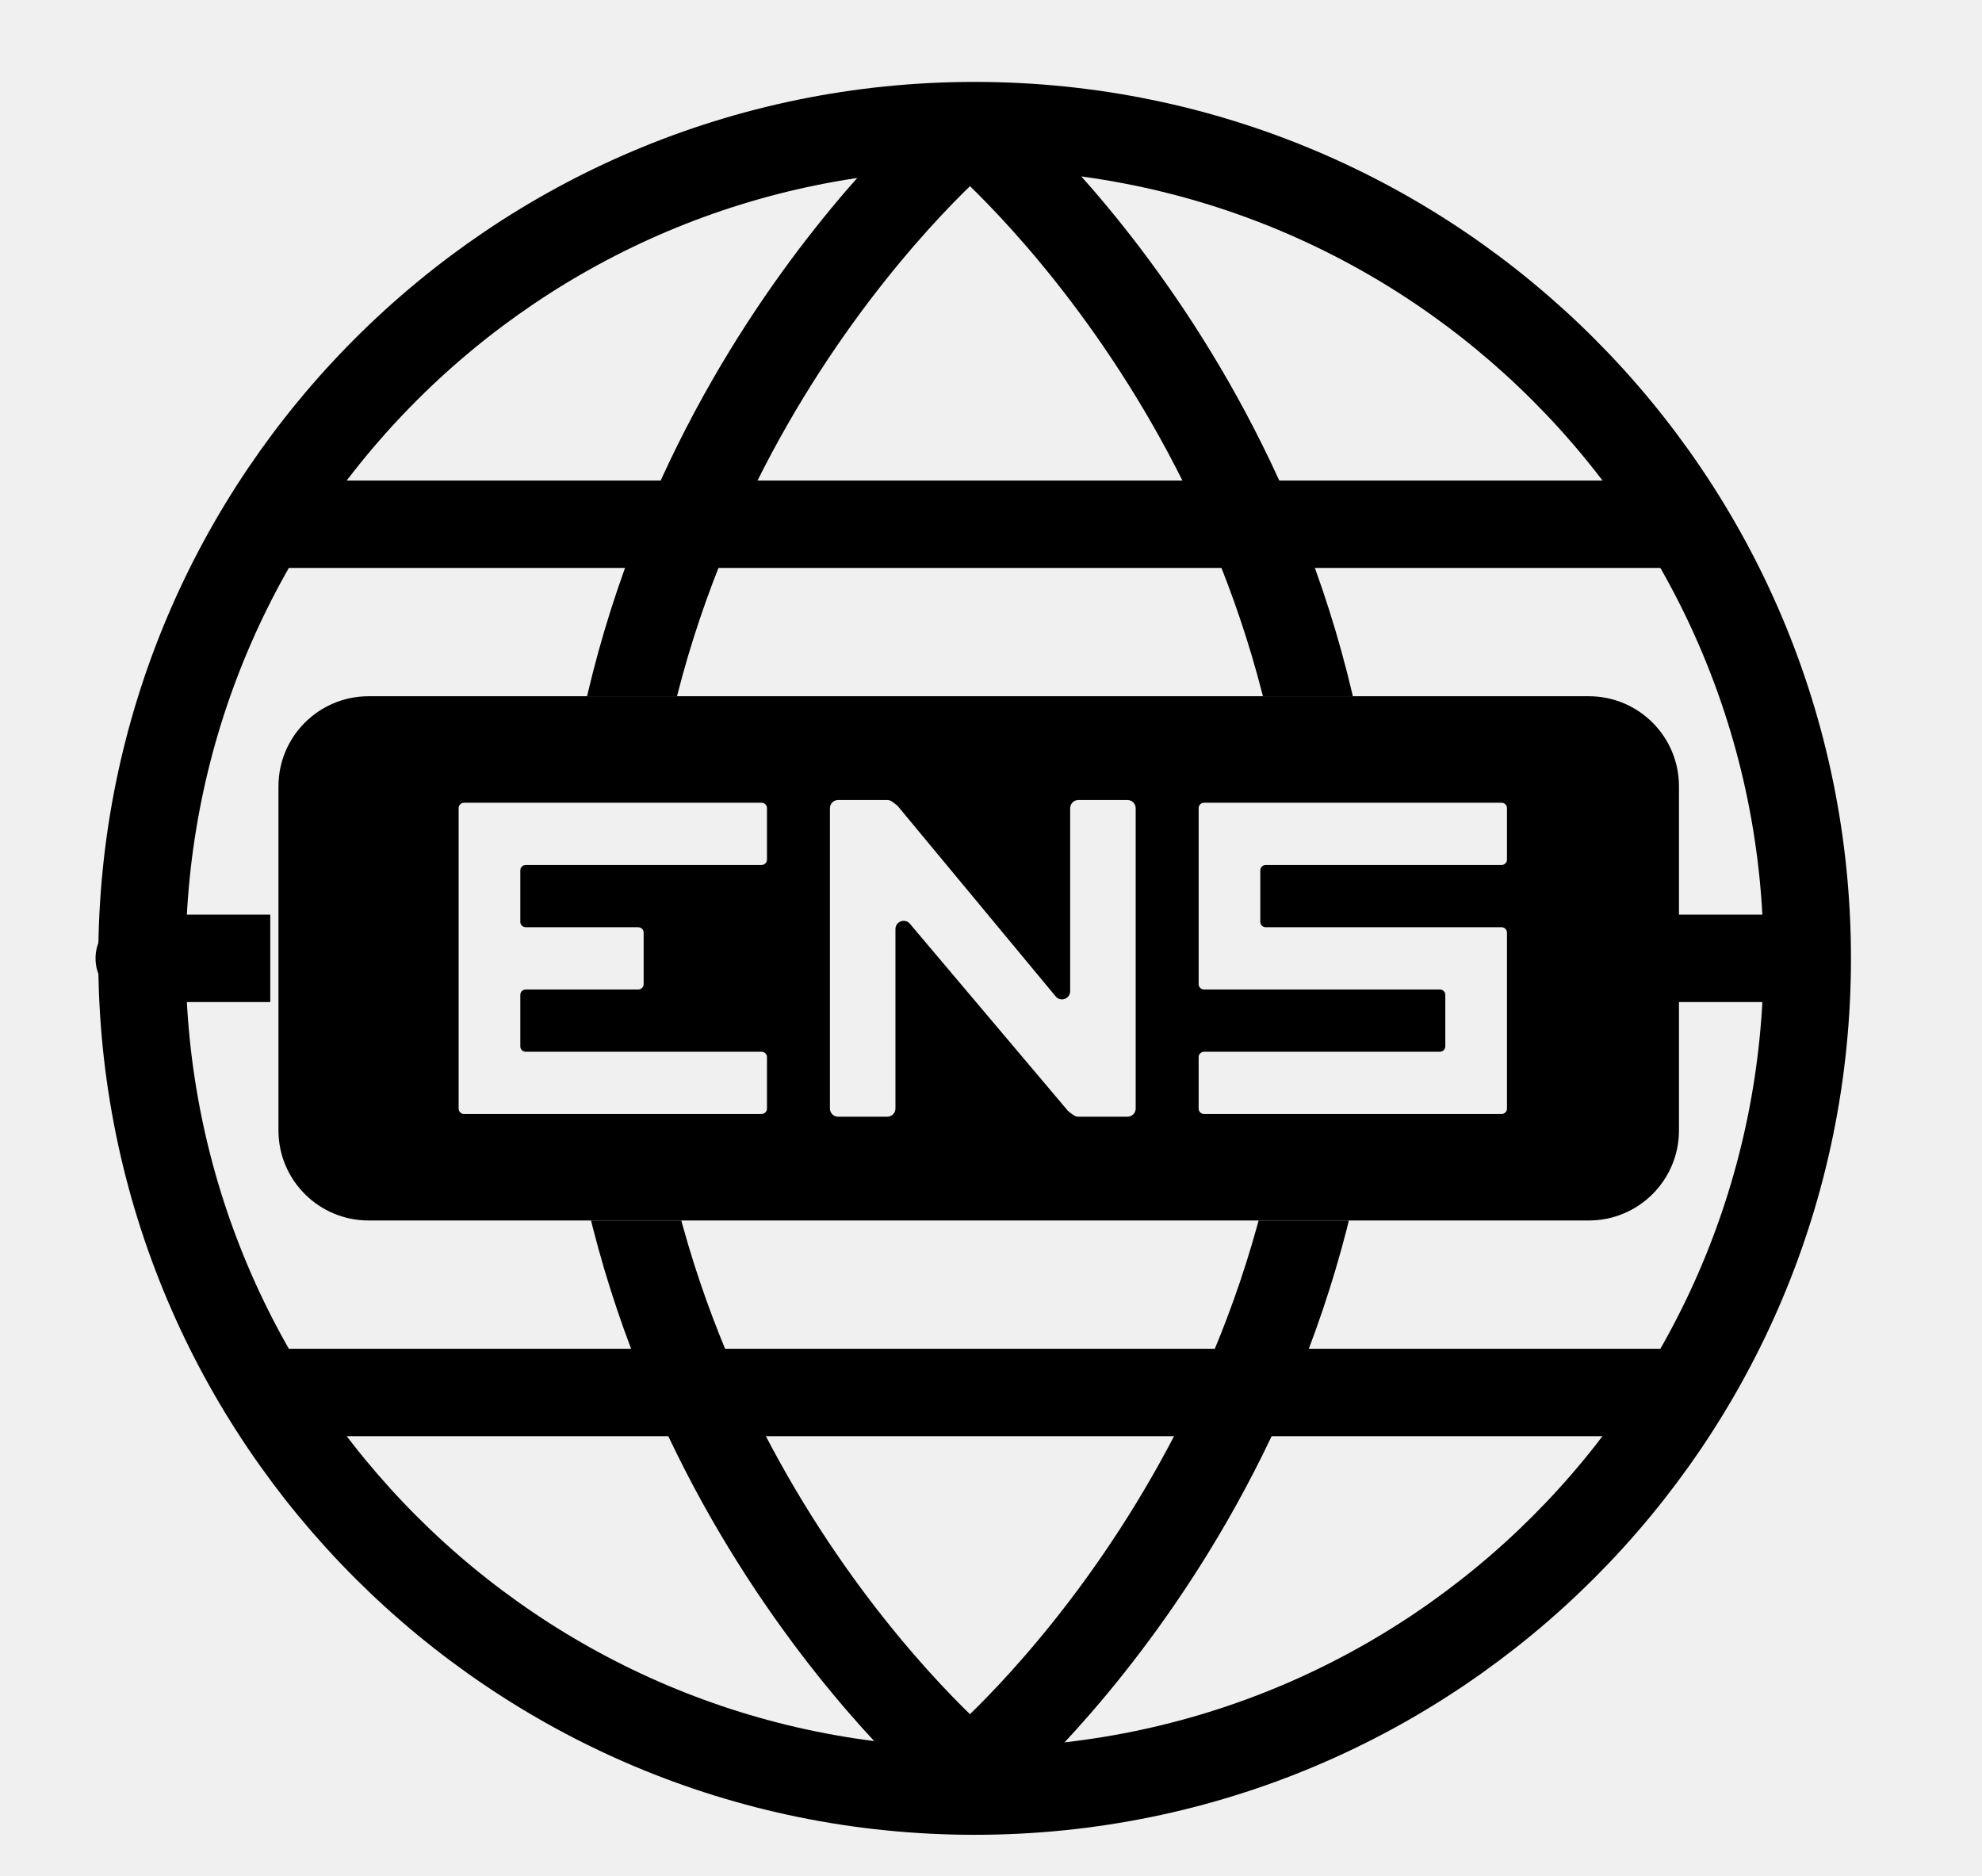
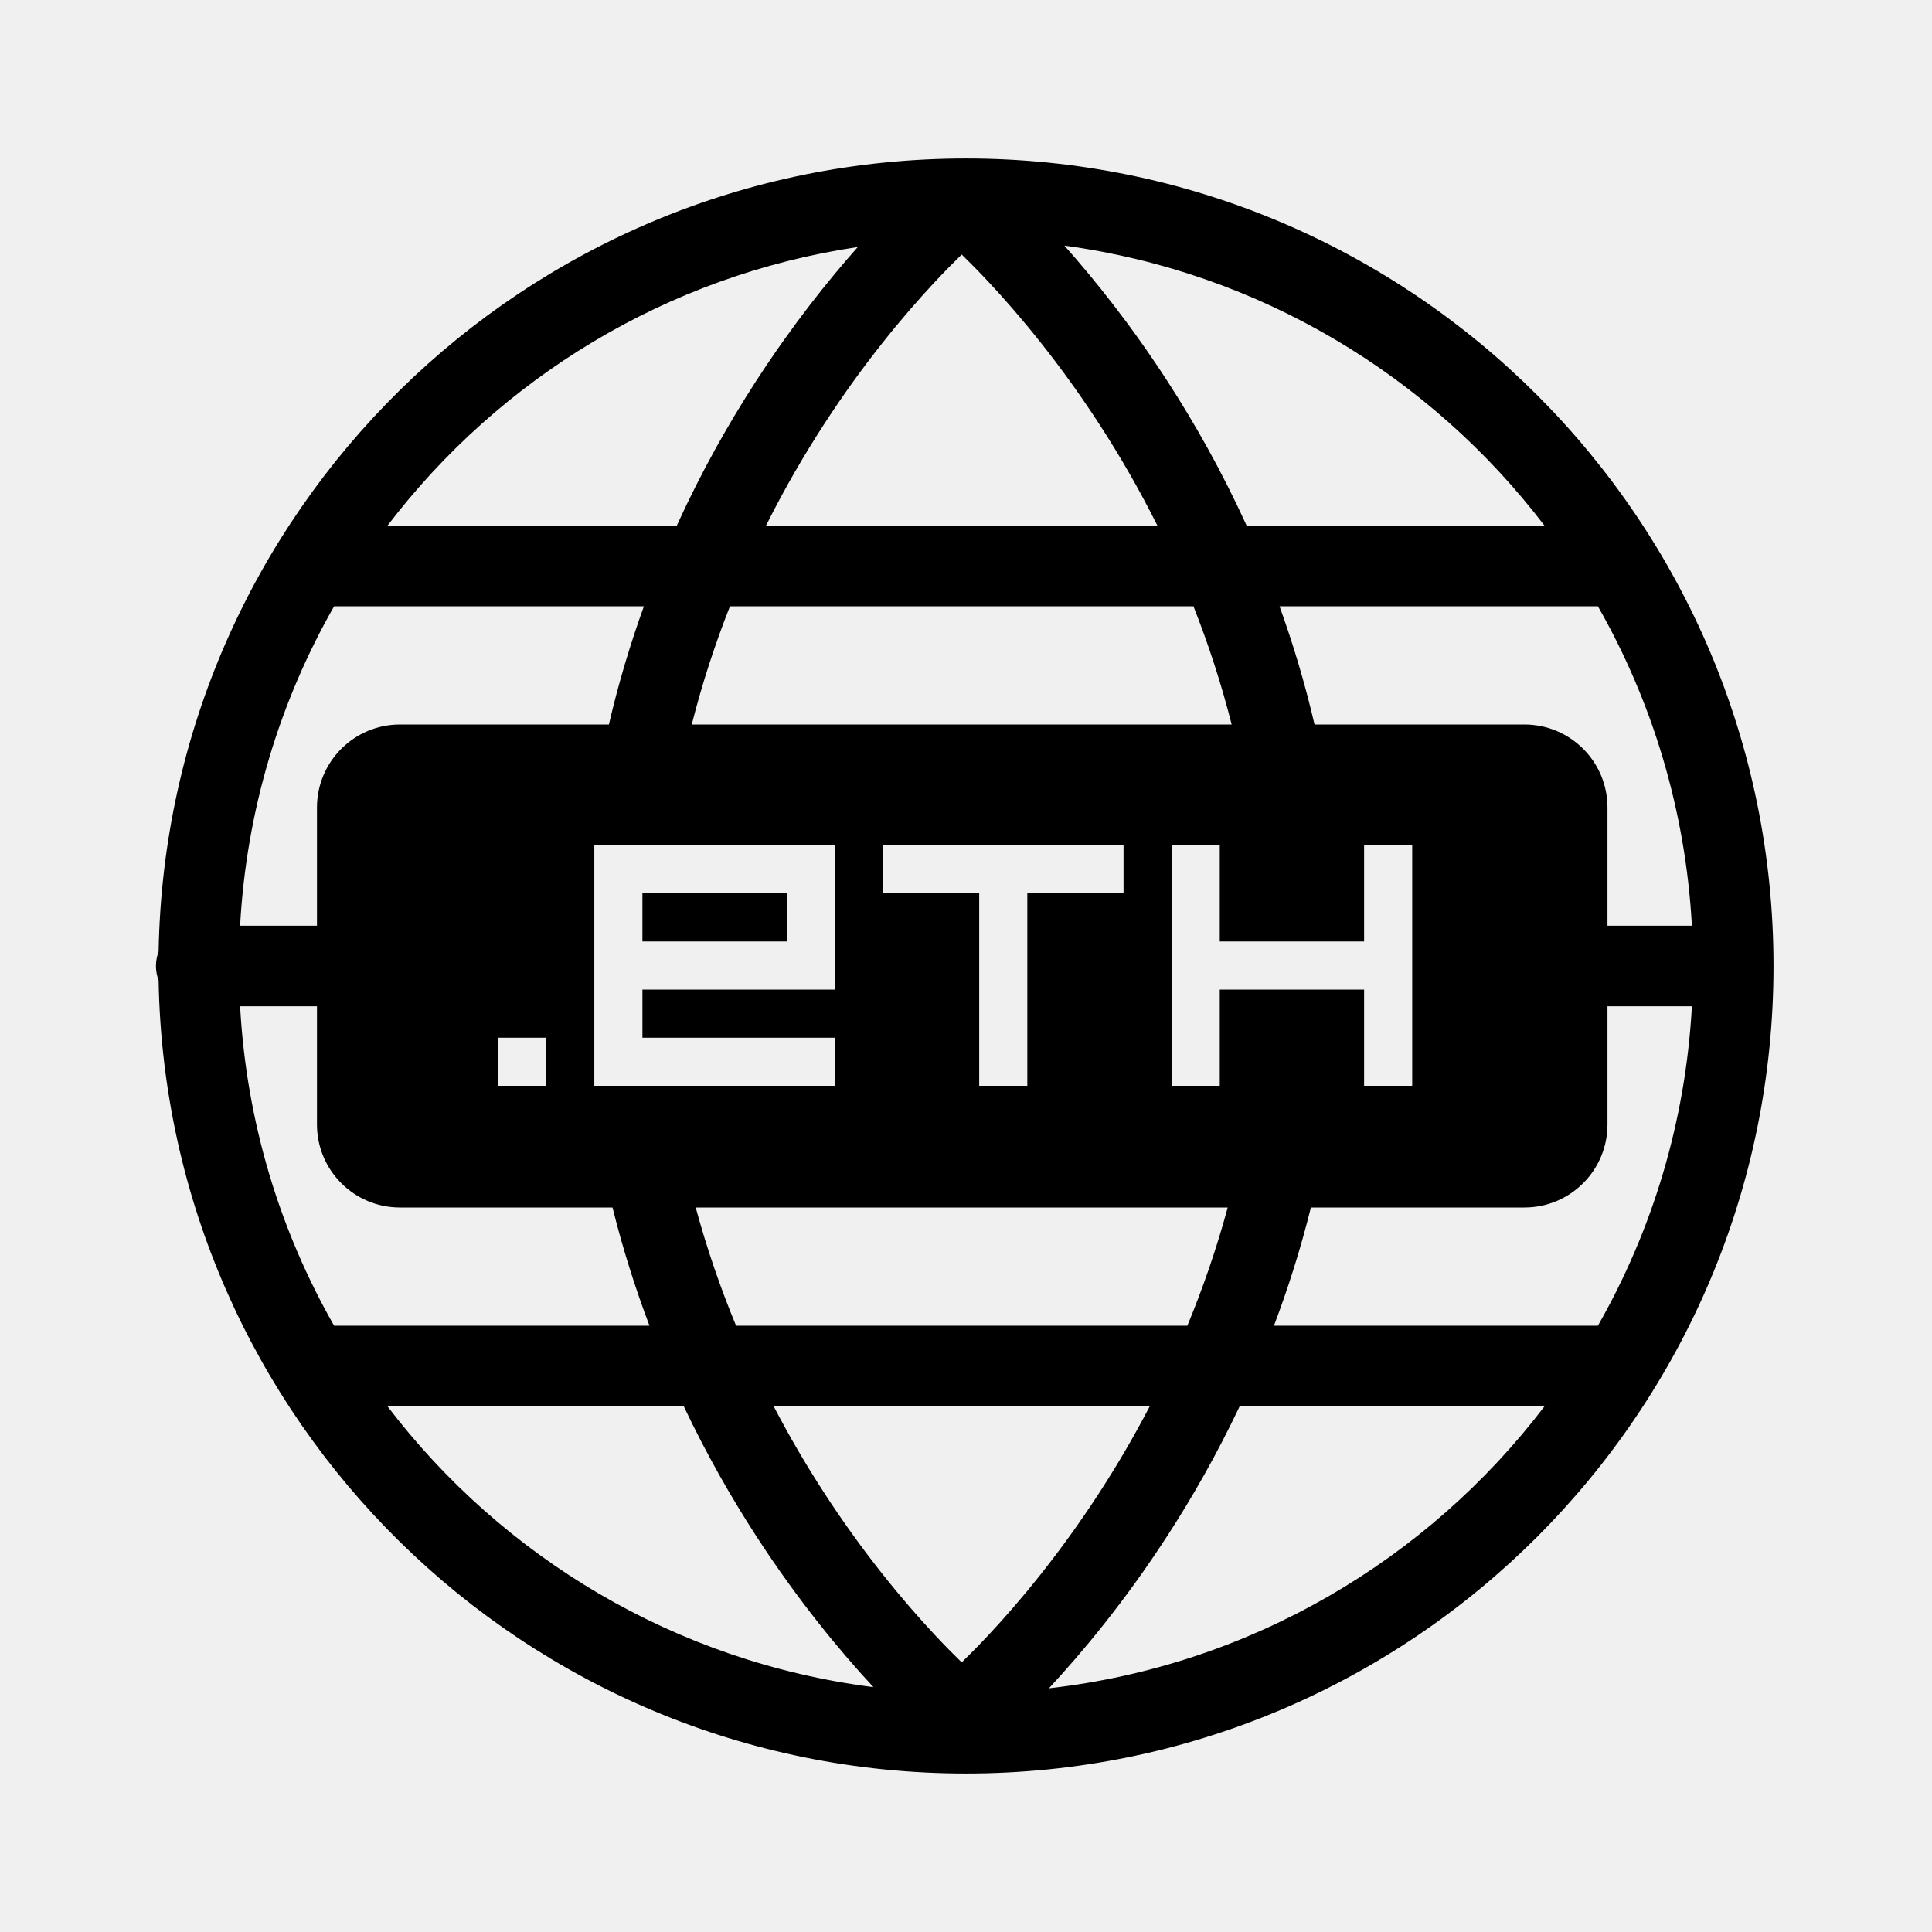
- <svg xmlns="http://www.w3.org/2000/svg" width="242" height="229" viewBox="0 0 242 229" fill="none">
-   <mask id="mask0_1218_22496" style="mask-type:alpha" maskUnits="userSpaceOnUse" x="0" y="0" width="242" height="229">
-     <path fill-rule="evenodd" clip-rule="evenodd" d="M242 229H0V0H242V229ZM204 85H33V149H204V85Z" fill="white" />
-   </mask>
-   <g mask="url(#mask0_1218_22496)">
-     <path d="M17 117H220.5" stroke="black" stroke-width="10.67" stroke-linecap="round" />
-     <path d="M34 170H204" stroke="black" stroke-width="10.67" stroke-linecap="round" />
-     <path d="M34 64H204" stroke="black" stroke-width="10.67" stroke-linecap="round" />
-     <path d="M117.862 216C117.862 216 73.469 178.963 73.469 116C73.469 53.037 117.862 16 117.862 16" stroke="black" stroke-width="10.67" stroke-linecap="round" />
-     <path d="M119.001 216C119.001 216 163.395 178.963 163.395 116C163.395 53.037 119.001 16 119.001 16" stroke="black" stroke-width="10.67" stroke-linecap="round" />
-     <circle cx="119" cy="117" r="101.665" stroke="black" stroke-width="10.67" />
-   </g>
-   <path fill-rule="evenodd" clip-rule="evenodd" d="M45 85C38.925 85 34 89.925 34 96V138C34 144.075 38.925 149 45 149H194C200.075 149 205 144.075 205 138V96C205 89.925 200.075 85 194 85H45ZM101.333 98.667C101.333 98.114 101.781 97.667 102.333 97.667H108.333C108.555 97.667 108.759 97.739 108.925 97.861C109.108 97.995 109.296 98.136 109.475 98.276C109.531 98.32 109.583 98.37 109.631 98.427L128.897 121.645C129.495 122.366 130.666 121.943 130.666 121.006V98.667C130.666 98.114 131.114 97.667 131.666 97.667H137.666C138.219 97.667 138.666 98.114 138.666 98.667V135.333C138.666 135.886 138.219 136.333 137.666 136.333H131.666C131.45 136.333 131.25 136.265 131.087 136.148C130.904 136.018 130.716 135.881 130.536 135.746C130.478 135.702 130.423 135.65 130.373 135.592L111.097 112.775C110.495 112.063 109.333 112.488 109.333 113.42V135.333C109.333 135.886 108.885 136.333 108.333 136.333H102.333C101.781 136.333 101.333 135.886 101.333 135.333V98.667ZM92.98 128.4C93.349 128.4 93.647 128.693 93.647 129.055V135.345C93.647 135.707 93.349 136 92.98 136H56.667C56.298 136 56 135.707 56 135.345V98.655C56 98.293 56.298 98 56.667 98H92.98C93.349 98 93.647 98.293 93.647 98.655V104.945C93.647 105.307 93.349 105.6 92.98 105.6H64.196C63.828 105.6 63.529 105.893 63.529 106.255V112.545C63.529 112.907 63.828 113.2 64.196 113.2H77.922C78.29 113.2 78.588 113.493 78.588 113.855V120.145C78.588 120.507 78.29 120.8 77.922 120.8H64.196C63.828 120.8 63.529 121.093 63.529 121.455V127.745C63.529 128.107 63.828 128.4 64.196 128.4H92.98ZM147.02 136C146.651 136 146.353 135.707 146.353 135.345V129.055C146.353 128.693 146.651 128.4 147.02 128.4H175.804C176.172 128.4 176.471 128.107 176.471 127.745V121.455C176.471 121.093 176.172 120.8 175.804 120.8H147.02C146.651 120.8 146.353 120.507 146.353 120.145V98.655C146.353 98.293 146.651 98 147.02 98H183.333C183.702 98 184 98.293 184 98.655V104.945C184 105.307 183.702 105.6 183.333 105.6H154.549C154.181 105.6 153.882 105.893 153.882 106.255V112.545C153.882 112.907 154.181 113.2 154.549 113.2H183.333C183.702 113.2 184 113.493 184 113.855V135.345C184 135.707 183.702 136 183.333 136H147.02Z" fill="black" />
+ <svg xmlns="http://www.w3.org/2000/svg" width="256" height="256" viewBox="0 0 256 256" fill="none">
+   <path d="M104.25 124.75V118.375H85.125V124.75H104.25Z" fill="black" />
+   <path fill-rule="evenodd" clip-rule="evenodd" d="M21.017 129.909C22.035 188.123 69.543 235 128 235C187.095 235 235 187.094 235 128C235 68.906 187.095 21 128 21C69.543 21 22.035 67.877 21.017 126.091C20.79 126.684 20.665 127.327 20.665 128C20.665 128.673 20.79 129.316 21.017 129.909ZM115.734 223.556C111.434 218.922 105.809 212.187 100.188 203.512C96.907 198.448 93.62 192.711 90.599 186.335H51.335C66.595 206.359 89.521 220.225 115.734 223.556ZM44.27 175.665H86.058C84.196 170.742 82.533 165.517 81.162 160H53C46.925 160 42 155.075 42 149V133.335H31.815C32.653 148.676 37.079 163.061 44.27 175.665ZM42 122.665V107C42 100.925 46.925 96 53 96H80.681C81.962 90.493 83.537 85.267 85.319 80.335H44.27C37.079 92.939 32.653 107.324 31.815 122.665H42ZM91.662 96H163.202C161.797 90.457 160.073 85.231 158.139 80.335H96.724C94.79 85.231 93.066 90.457 91.662 96ZM174.183 96H202C208.075 96 213 100.925 213 107V122.665H224.185C223.347 107.324 218.921 92.939 211.73 80.335H169.545C171.326 85.267 172.902 90.493 174.183 96ZM213 133.335V149C213 155.075 208.075 160 202 160H173.701C172.331 165.517 170.668 170.742 168.805 175.665H211.73C218.921 163.061 223.347 148.676 224.185 133.335H213ZM162.678 160H92.186C93.691 165.556 95.511 170.782 97.533 175.665H157.33C159.352 170.782 161.173 165.556 162.678 160ZM51.335 69.665H89.669C92.94 62.484 96.567 56.077 100.188 50.488C104.945 43.147 109.704 37.195 113.662 32.73C88.313 36.513 66.191 50.171 51.335 69.665ZM204.665 186.335C189.157 206.684 165.733 220.674 138.986 223.71C143.304 219.071 148.992 212.284 154.675 203.512C157.956 198.448 161.243 192.711 164.265 186.335H204.665ZM204.665 69.665H165.194C161.923 62.484 158.296 56.077 154.675 50.488C149.853 43.045 145.027 37.03 141.037 32.545C166.929 36.048 189.555 49.838 204.665 69.665ZM131.039 216.588C129.65 218.074 128.429 219.306 127.432 220.275C126.435 219.306 125.213 218.074 123.825 216.588C119.837 212.318 114.492 205.967 109.143 197.71C106.897 194.244 104.654 190.448 102.512 186.335H152.351C150.209 190.448 147.966 194.244 145.72 197.71C140.371 205.967 135.026 212.318 131.039 216.588ZM153.372 69.665C150.927 64.775 148.326 60.311 145.72 56.29C140.371 48.033 135.026 41.682 131.039 37.412C129.65 35.926 128.428 34.694 127.432 33.725C126.435 34.694 125.213 35.926 123.825 37.412C119.837 41.682 114.492 48.033 109.143 56.29C106.538 60.311 103.936 64.775 101.491 69.665H153.372ZM110.625 137.5V143.875H78.75V112H110.625V131.125H85.125V137.5H110.625ZM66 143.875V137.5H72.375V143.875H66ZM117 118.375H129.75V143.875H136.125V118.375H148.875V112H117V118.375ZM180.75 131.125H161.625V143.875H155.25V112H161.625V124.75H180.75V112H187.125V143.875H180.75V131.125Z" fill="black" />
</svg>
